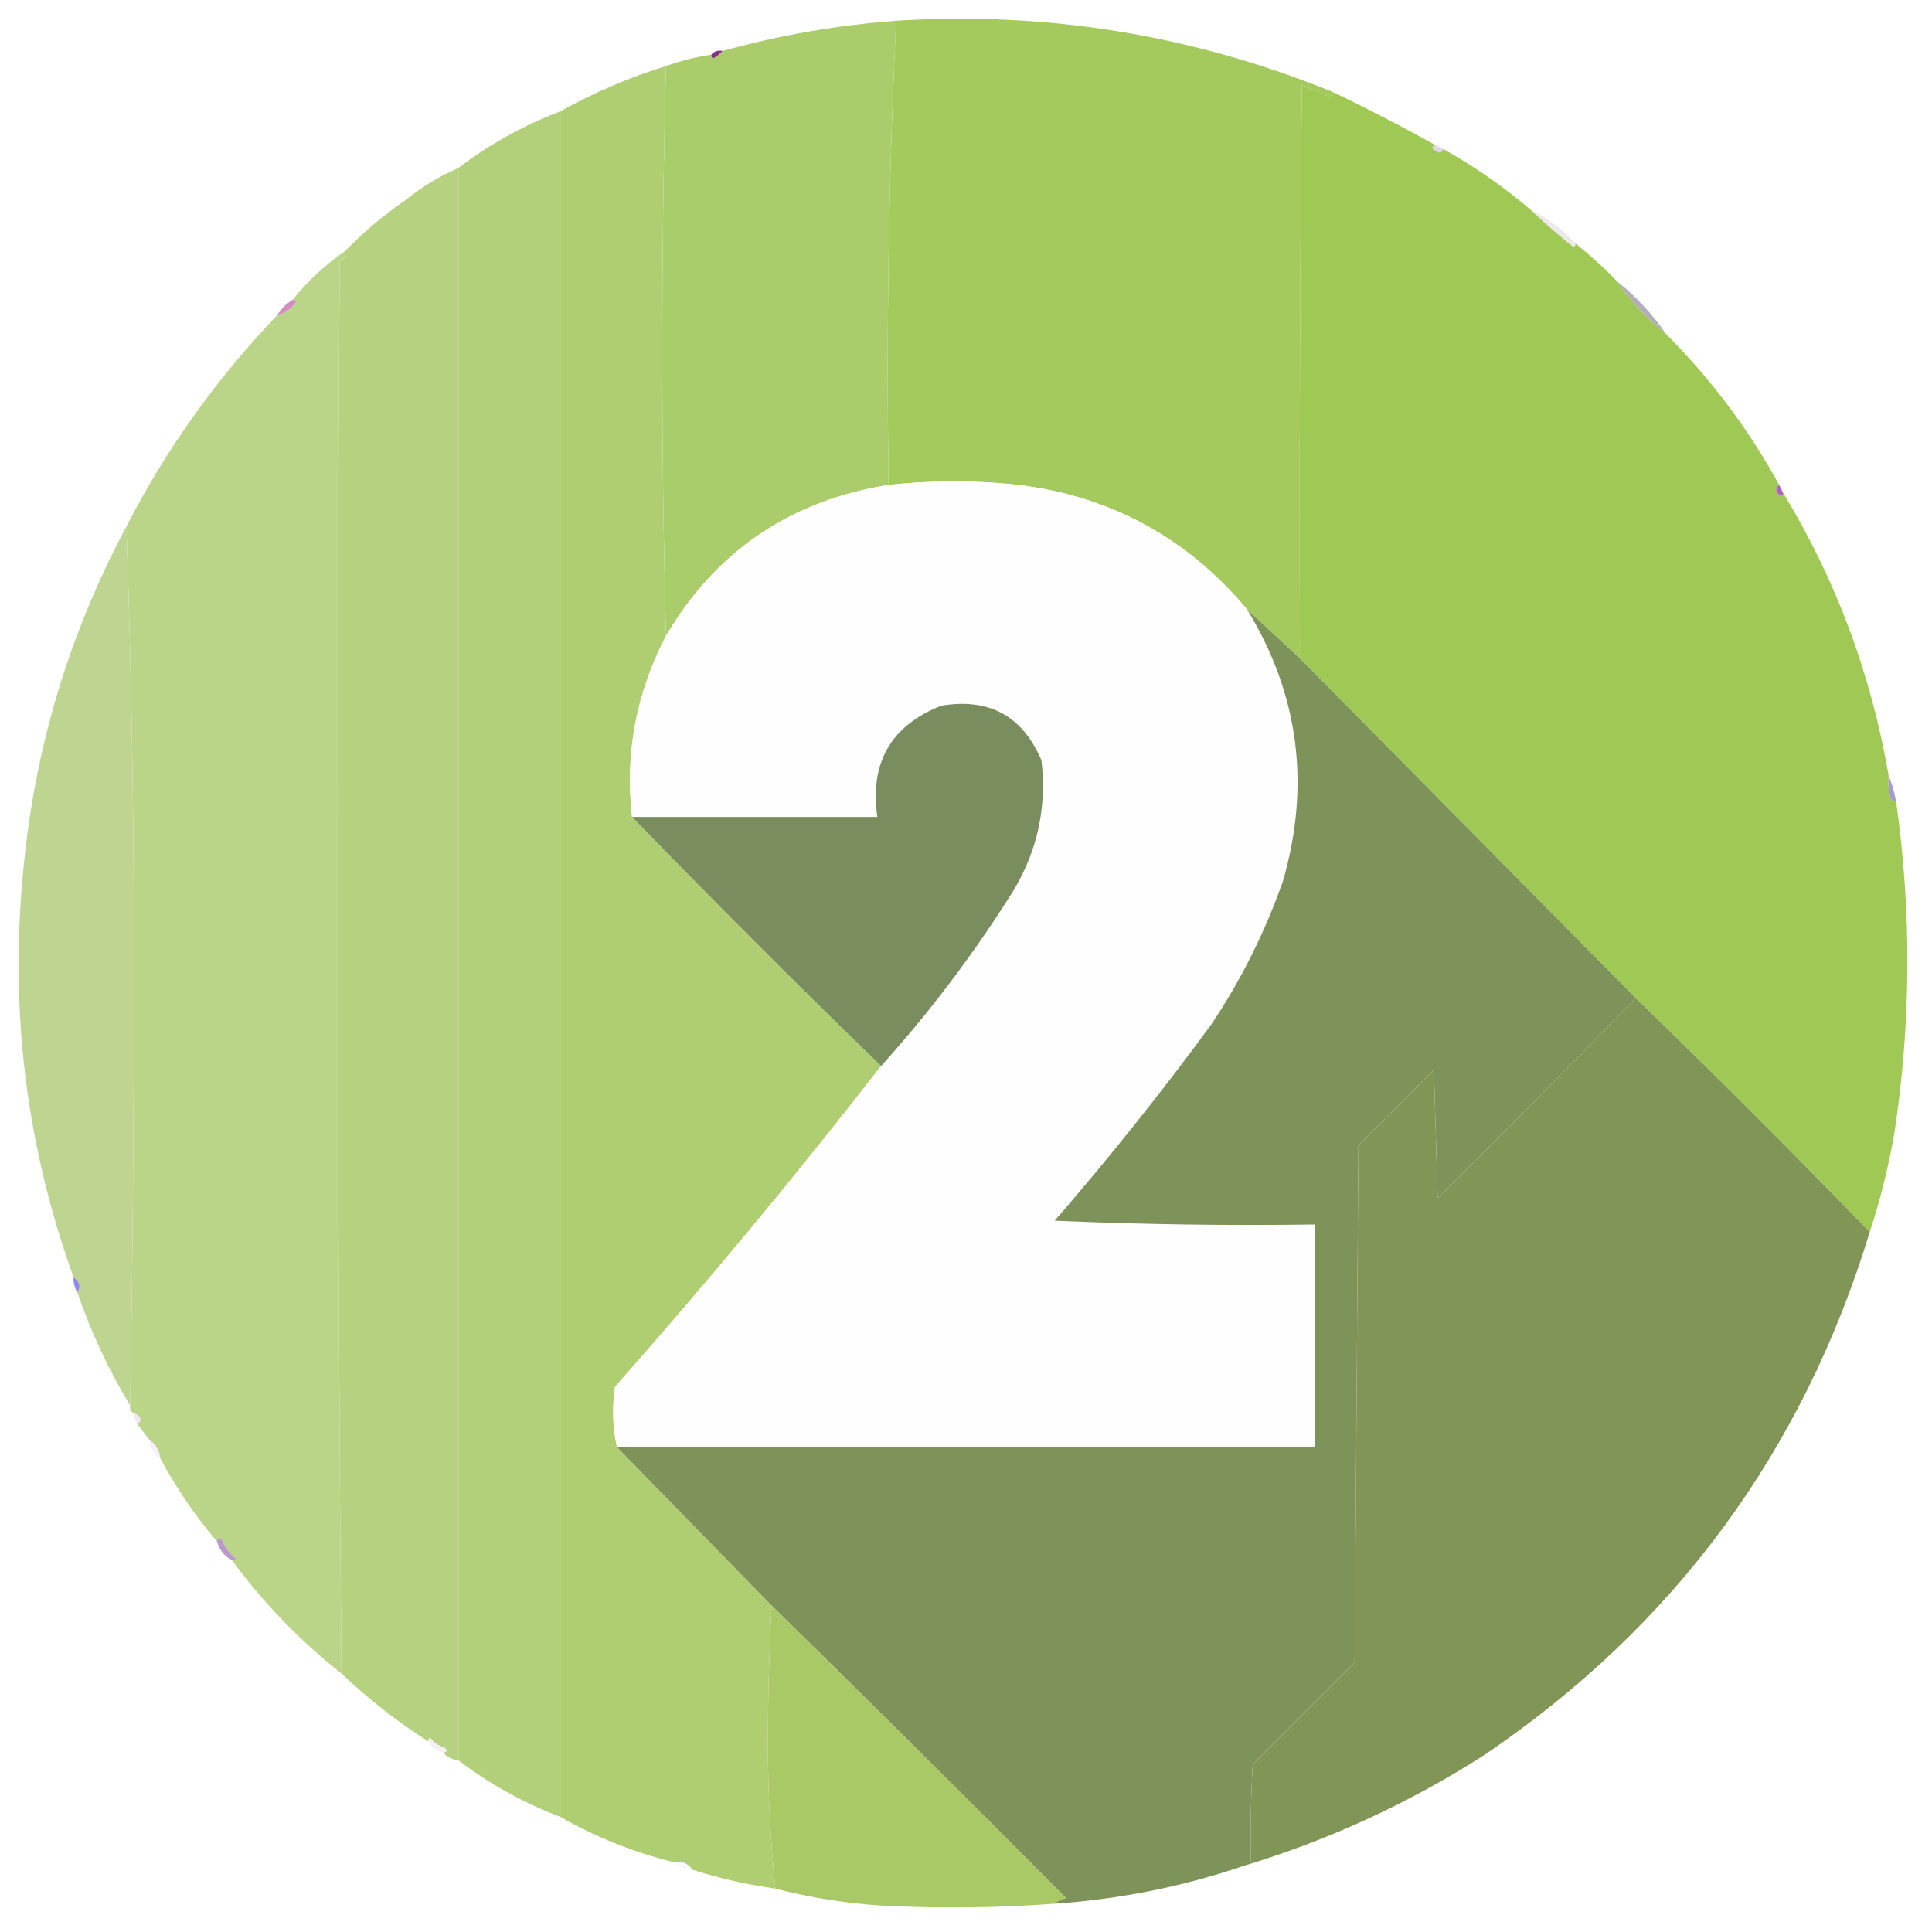
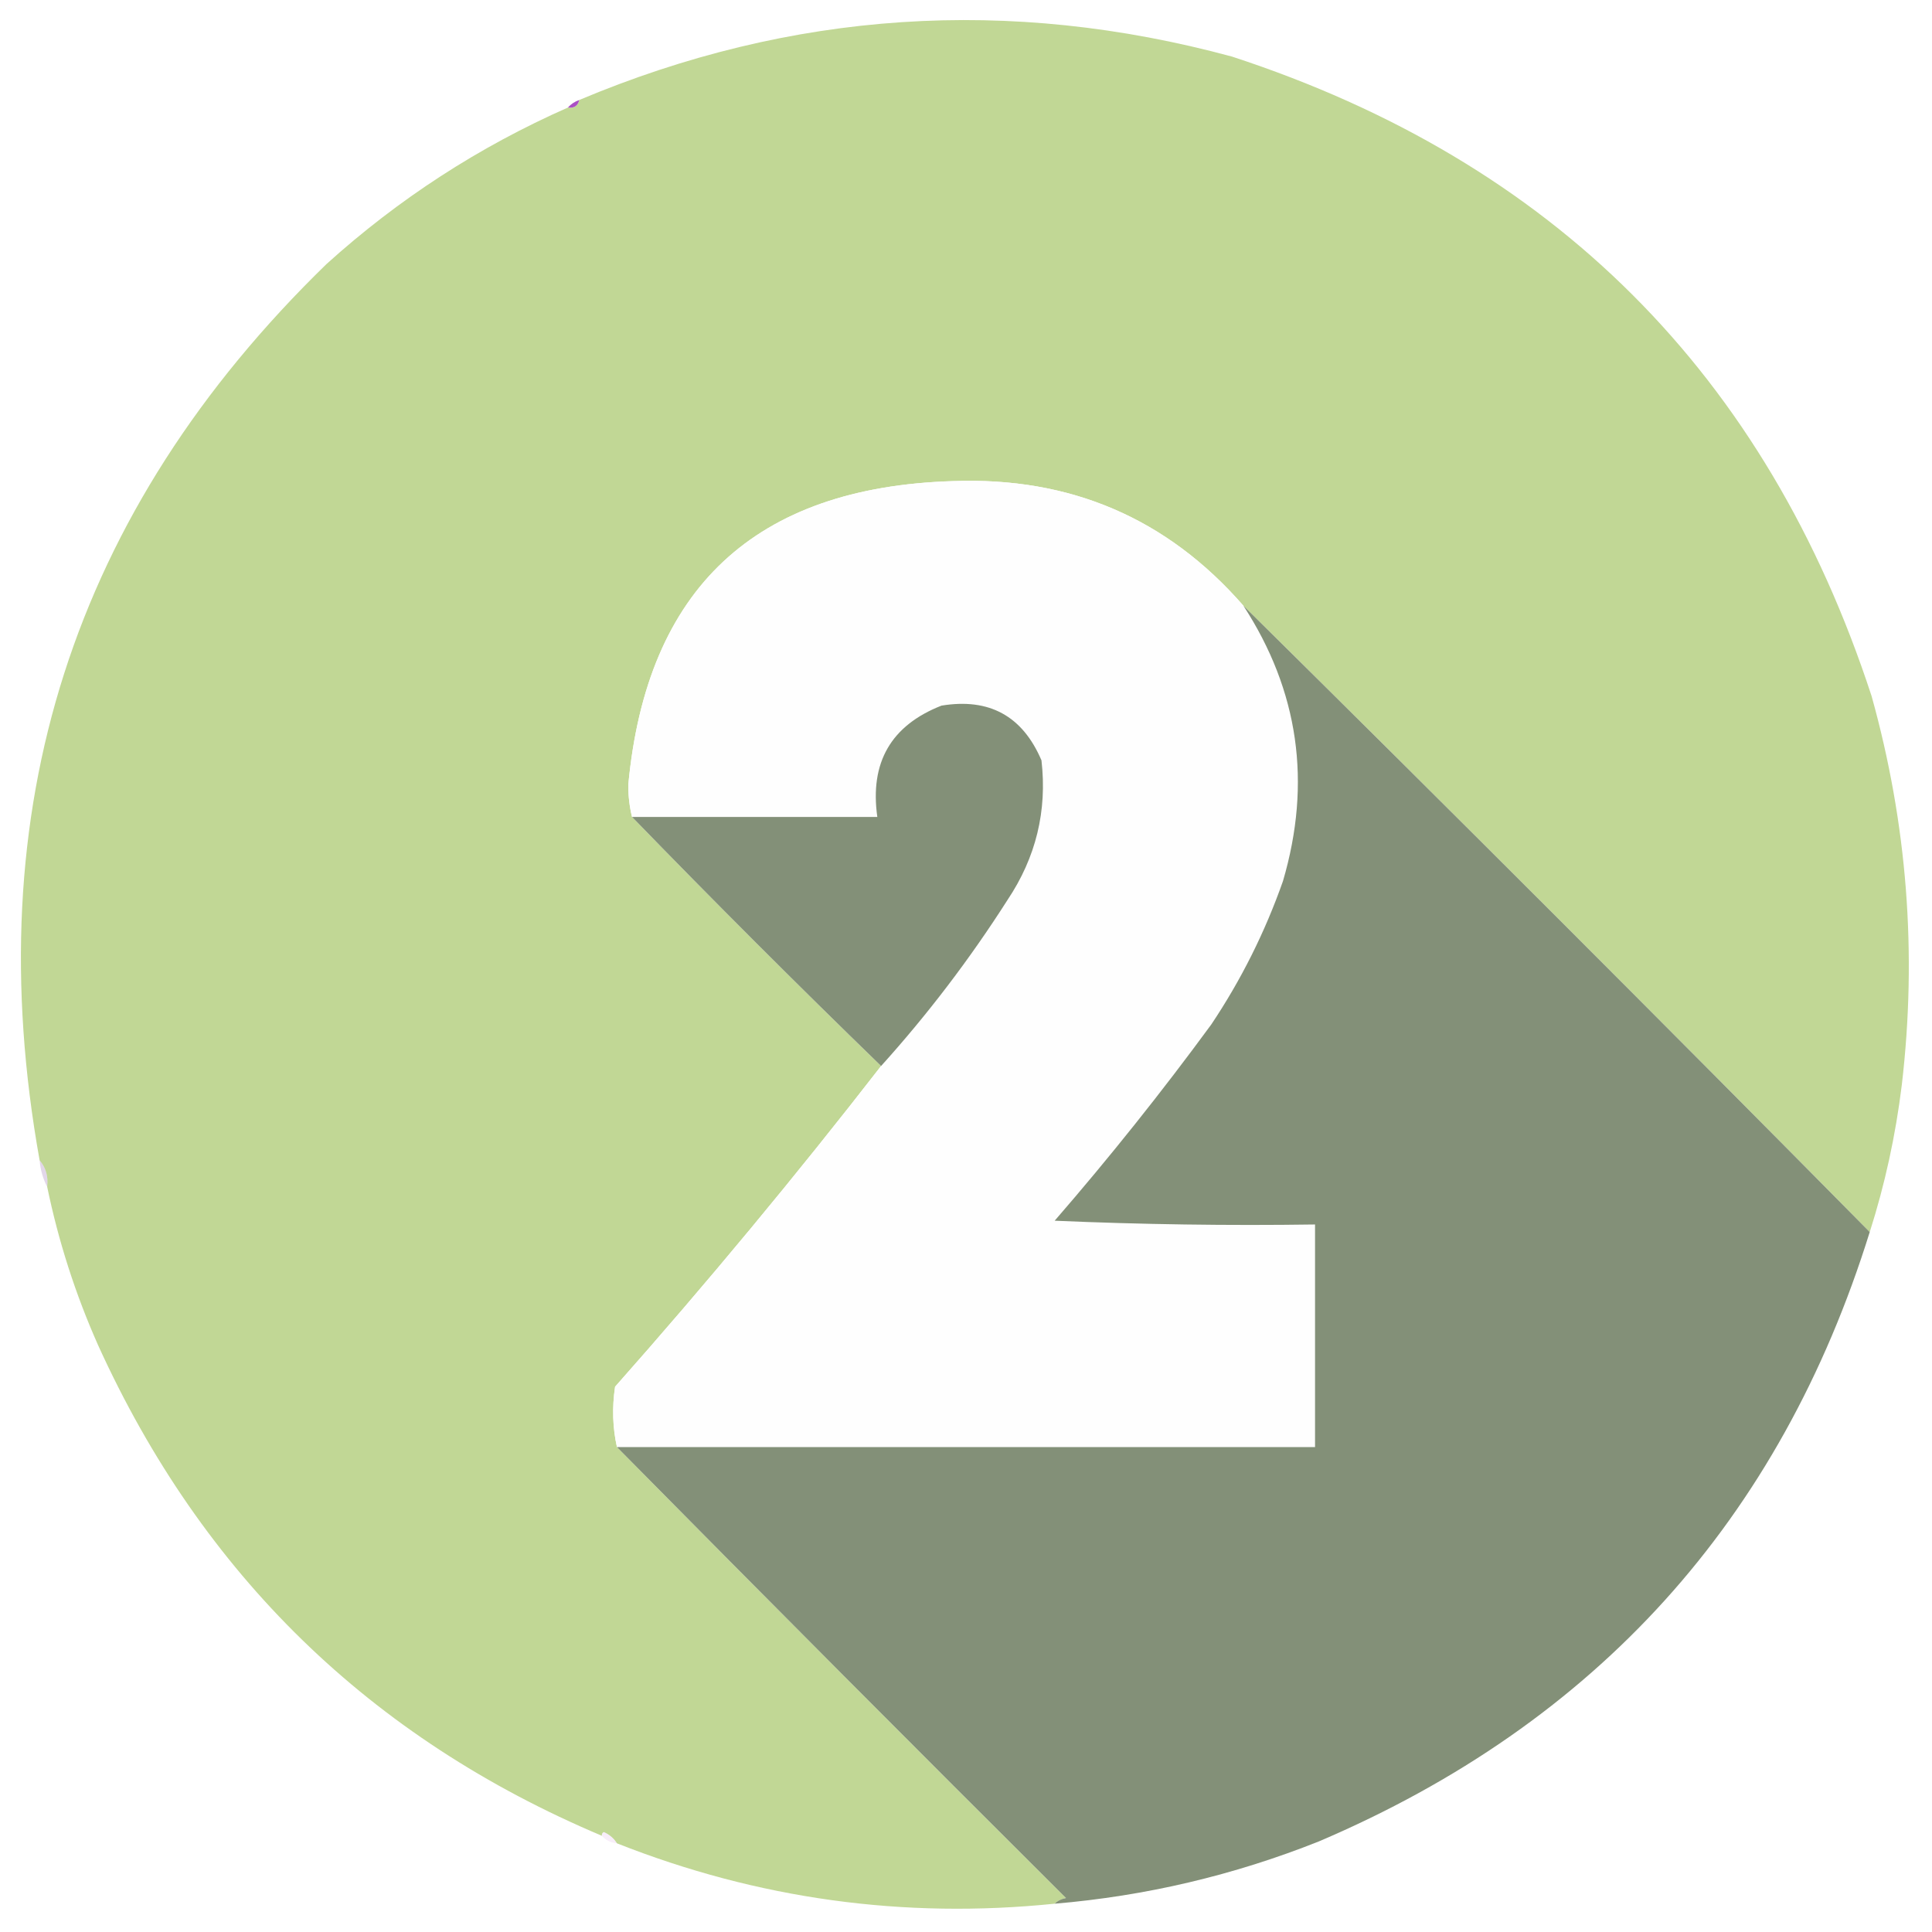
<svg xmlns="http://www.w3.org/2000/svg" version="1.1" width="512px" height="512px" style="shape-rendering:geometricPrecision; text-rendering:geometricPrecision; image-rendering:optimizeQuality; fill-rule:evenodd; clip-rule:evenodd">
  <g>
-     <path style="opacity:1" fill="#a4c95c" d="M 237.5,5.5 C 277.664,2.972 316.331,9.305 353.5,24.5C 353.265,25.097 352.765,25.43 352,25.5C 349.65,24.496 347.316,23.496 345,22.5C 344.5,73.166 344.333,123.832 344.5,174.5C 339.833,170.167 335.167,165.833 330.5,161.5C 313.367,141.099 291.367,129.932 264.5,128C 254.811,127.307 245.144,127.473 235.5,128.5C 234.848,87.281 235.515,46.281 237.5,5.5 Z" />
+     <path style="opacity:1" fill="#c1d795" d="M 495.5,326.5 C 440.5,270.833 385.167,215.5 329.5,160.5C 309.281,137.33 283.615,126.33 252.5,127.5C 200.058,129.112 171.392,155.946 166.5,208C 166.502,211.021 166.836,213.854 167.5,216.5C 189.167,238.833 211.167,260.833 233.5,282.5C 210.962,311.54 187.462,339.874 163,367.5C 162.183,373.016 162.349,378.35 163.5,383.5C 202.965,423.465 242.632,463.299 282.5,503C 281.263,503.232 280.263,503.732 279.5,504.5C 239.509,508.596 200.842,503.263 163.5,488.5C 162.685,487.163 161.518,486.163 160,485.5C 159.601,485.728 159.435,486.062 159.5,486.5C 98.119,460.62 53.619,417.287 26,356.5C 19.99,342.971 15.49,328.971 12.5,314.5C 12.829,311.772 12.163,309.438 10.5,307.5C -6.162,214.66 19.171,135.494 86.5,70C 105.599,52.736 126.933,38.903 150.5,28.5C 152.179,28.715 153.179,28.048 153.5,26.5C 209.77,2.832 267.437,-1.002 326.5,15C 411.667,42.833 468.167,99.333 496,184.5C 505.424,218.292 508.091,252.626 504,287.5C 502.358,300.888 499.525,313.888 495.5,326.5 Z" />
  </g>
  <g>
-     <path style="opacity:1" fill="#abcc6b" d="M 237.5,5.5 C 235.515,46.281 234.848,87.281 235.5,128.5C 209.445,132.674 189.778,146.008 176.5,168.5C 175.174,118.294 175.174,67.961 176.5,17.5C 180.397,16.09 184.397,15.09 188.5,14.5C 188.435,14.938 188.601,15.272 189,15.5C 189.995,14.934 190.828,14.267 191.5,13.5C 206.539,9.327 221.872,6.66 237.5,5.5 Z" />
+     <path style="opacity:0.984" fill="#a94cc3" d="M 153.5,26.5 C 153.179,28.048 152.179,28.715 150.5,28.5C 151.29,27.599 152.29,26.932 153.5,26.5 Z" />
  </g>
  <g>
-     <path style="opacity:0.988" fill="#813183" d="M 191.5,13.5 C 190.828,14.267 189.995,14.934 189,15.5C 188.601,15.272 188.435,14.938 188.5,14.5C 189.209,13.596 190.209,13.263 191.5,13.5 Z" />
+     <path style="opacity:1" fill="#fefefe" d="M 329.5,160.5 C 344.173,183.052 347.673,207.385 340,233.5C 335.248,247.003 328.915,259.67 321,271.5C 307.888,289.381 294.055,306.714 279.5,323.5C 302.49,324.5 325.49,324.833 348.5,324.5C 348.5,344.167 348.5,363.833 348.5,383.5C 286.833,383.5 225.167,383.5 163.5,383.5C 162.349,378.35 162.183,373.016 163,367.5C 187.462,339.874 210.962,311.54 233.5,282.5C 245.859,268.801 257.026,254.134 267,238.5C 274.541,227.223 277.541,214.889 276,201.5C 270.983,189.741 262.15,184.908 249.5,187C 236.123,192.245 230.457,202.078 232.5,216.5C 210.833,216.5 189.167,216.5 167.5,216.5C 166.836,213.854 166.502,211.021 166.5,208C 171.392,155.946 200.058,129.112 252.5,127.5C 283.615,126.33 309.281,137.33 329.5,160.5 Z" />
  </g>
  <g>
-     <path style="opacity:1" fill="#aece71" d="M 176.5,17.5 C 175.174,67.961 175.174,118.294 176.5,168.5C 168.587,183.724 165.587,199.724 167.5,216.5C 189.167,238.833 211.167,260.833 233.5,282.5C 210.962,311.54 187.462,339.874 163,367.5C 162.183,373.016 162.349,378.35 163.5,383.5C 177.167,397.5 190.833,411.5 204.5,425.5C 203.833,437.662 203.5,449.995 203.5,462.5C 203.519,475.39 204.186,488.057 205.5,500.5C 198.004,499.459 190.671,497.792 183.5,495.5C 182.365,493.787 180.698,493.12 178.5,493.5C 167.878,490.853 157.878,486.853 148.5,481.5C 148.5,330.833 148.5,180.167 148.5,29.5C 157.351,24.544 166.684,20.544 176.5,17.5 Z" />
+     <path style="opacity:1" fill="#839078" d="M 329.5,160.5 C 385.167,215.5 440.5,270.833 495.5,326.5C 471.755,402.796 423.088,456.63 349.5,488C 326.974,496.965 303.641,502.465 279.5,504.5C 280.263,503.732 281.263,503.232 282.5,503C 242.632,463.299 202.965,423.465 163.5,383.5C 225.167,383.5 286.833,383.5 348.5,383.5C 348.5,363.833 348.5,344.167 348.5,324.5C 325.49,324.833 302.49,324.5 279.5,323.5C 294.055,306.714 307.888,289.381 321,271.5C 328.915,259.67 335.248,247.003 340,233.5C 347.673,207.385 344.173,183.052 329.5,160.5 Z" />
  </g>
  <g>
-     <path style="opacity:1" fill="#a0c854" d="M 353.5,24.5 C 362.692,28.928 371.692,33.595 380.5,38.5C 379.262,38.81 379.262,39.31 380.5,40C 381.437,40.692 382.103,40.525 382.5,39.5C 390.742,44.087 398.409,49.42 405.5,55.5C 409.141,58.968 412.974,62.302 417,65.5C 417.399,65.272 417.565,64.938 417.5,64.5C 421.397,67.609 425.064,70.943 428.5,74.5C 431.806,79.498 436.139,84.165 441.5,88.5C 453.392,100.395 463.392,113.728 471.5,128.5C 470.287,129.497 470.454,130.497 472,131.5C 472.399,131.272 472.565,130.938 472.5,130.5C 486.556,153.661 495.89,178.661 500.5,205.5C 500.338,207.527 500.505,209.527 501,211.5C 501.383,212.056 501.883,212.389 502.5,212.5C 506.637,241.852 506.471,271.186 502,300.5C 500.431,309.442 498.264,318.109 495.5,326.5C 475.167,305.5 454.5,284.833 433.5,264.5C 403.833,234.5 374.167,204.5 344.5,174.5C 344.333,123.832 344.5,73.166 345,22.5C 347.316,23.496 349.65,24.496 352,25.5C 352.765,25.43 353.265,25.097 353.5,24.5 Z" />
+     <path style="opacity:1" fill="#839078" d="M 233.5,282.5 C 211.167,260.833 189.167,238.833 167.5,216.5C 189.167,216.5 210.833,216.5 232.5,216.5C 230.457,202.078 236.123,192.245 249.5,187C 262.15,184.908 270.983,189.741 276,201.5C 277.541,214.889 274.541,227.223 267,238.5C 257.026,254.134 245.859,268.801 233.5,282.5 Z" />
  </g>
  <g>
-     <path style="opacity:1" fill="#b2d079" d="M 148.5,29.5 C 148.5,180.167 148.5,330.833 148.5,481.5C 138.686,477.764 129.686,472.764 121.5,466.5C 121.5,325.833 121.5,185.167 121.5,44.5C 129.729,38.216 138.729,33.216 148.5,29.5 Z" />
+     <path style="opacity:0.247" fill="#895da7" d="M 10.5,307.5 C 12.163,309.438 12.829,311.772 12.5,314.5C 11.388,312.401 10.722,310.067 10.5,307.5 Z" />
  </g>
  <g>
-     <path style="opacity:0.224" fill="#7f4990" d="M 380.5,38.5 C 381.167,38.833 381.833,39.167 382.5,39.5C 382.103,40.525 381.437,40.692 380.5,40C 379.262,39.31 379.262,38.81 380.5,38.5 Z" />
-   </g>
-   <g>
-     <path style="opacity:1" fill="#b6d280" d="M 121.5,44.5 C 121.5,185.167 121.5,325.833 121.5,466.5C 119.847,466.34 118.514,465.674 117.5,464.5C 118.738,464.19 118.738,463.69 117.5,463C 116.069,462.535 114.903,461.701 114,460.5C 113.601,460.728 113.435,461.062 113.5,461.5C 105.236,456.233 97.569,450.233 90.5,443.5C 89.337,318.873 89.17,194.207 90,69.5C 91.039,68.756 91.539,67.756 91.5,66.5C 96.349,61.489 101.683,56.989 107.5,53C 111.807,49.517 116.473,46.683 121.5,44.5 Z" />
-   </g>
-   <g>
-     <path style="opacity:0.255" fill="#b7a4a7" d="M 405.5,55.5 C 410.071,57.738 414.071,60.738 417.5,64.5C 417.565,64.938 417.399,65.272 417,65.5C 412.974,62.302 409.141,58.968 405.5,55.5 Z" />
-   </g>
-   <g>
-     <path style="opacity:0.871" fill="#a8a2ae" d="M 428.5,74.5 C 433.562,78.559 437.895,83.226 441.5,88.5C 436.139,84.165 431.806,79.498 428.5,74.5 Z" />
-   </g>
-   <g>
-     <path style="opacity:1" fill="#bad488" d="M 91.5,66.5 C 91.539,67.756 91.039,68.756 90,69.5C 89.17,194.207 89.337,318.873 90.5,443.5C 79.461,434.795 69.795,424.795 61.5,413.5C 61.938,413.565 62.272,413.399 62.5,413C 60.951,411.786 59.785,410.286 59,408.5C 58.31,407.262 57.81,407.262 57.5,408.5C 51.725,401.72 46.725,394.387 42.5,386.5C 42.25,384.326 41.25,382.659 39.5,381.5C 38.512,380.205 37.512,378.872 36.5,377.5C 37.715,376.221 37.382,375.221 35.5,374.5C 34.662,374.158 34.328,373.492 34.5,372.5C 35.164,333.57 35.497,294.57 35.5,255.5C 35.5,216.494 34.833,177.828 33.5,139.5C 44.15,118.861 57.483,100.194 73.5,83.5C 75.544,82.969 77.211,81.802 78.5,80C 78.272,79.601 77.938,79.435 77.5,79.5C 81.539,74.46 86.206,70.127 91.5,66.5 Z" />
-   </g>
-   <g>
-     <path style="opacity:0.827" fill="#ca73b3" d="M 77.5,79.5 C 77.938,79.435 78.272,79.601 78.5,80C 77.211,81.802 75.544,82.969 73.5,83.5C 74.5,81.833 75.833,80.5 77.5,79.5 Z" />
-   </g>
-   <g>
-     <path style="opacity:1" fill="#fefefe" d="M 330.5,161.5 C 344.202,183.968 347.369,207.968 340,233.5C 335.248,247.003 328.915,259.67 321,271.5C 307.888,289.381 294.055,306.714 279.5,323.5C 302.49,324.5 325.49,324.833 348.5,324.5C 348.5,344.167 348.5,363.833 348.5,383.5C 286.833,383.5 225.167,383.5 163.5,383.5C 162.349,378.35 162.183,373.016 163,367.5C 187.462,339.874 210.962,311.54 233.5,282.5C 245.859,268.801 257.026,254.134 267,238.5C 274.541,227.223 277.541,214.889 276,201.5C 270.983,189.741 262.15,184.908 249.5,187C 236.123,192.245 230.457,202.078 232.5,216.5C 210.833,216.5 189.167,216.5 167.5,216.5C 165.587,199.724 168.587,183.724 176.5,168.5C 189.778,146.008 209.445,132.674 235.5,128.5C 245.144,127.473 254.811,127.307 264.5,128C 291.367,129.932 313.367,141.099 330.5,161.5 Z" />
-   </g>
-   <g>
-     <path style="opacity:0.992" fill="#b060bc" d="M 471.5,128.5 C 471.833,129.167 472.167,129.833 472.5,130.5C 472.565,130.938 472.399,131.272 472,131.5C 470.454,130.497 470.287,129.497 471.5,128.5 Z" />
-   </g>
-   <g>
-     <path style="opacity:1" fill="#bed491" d="M 33.5,139.5 C 34.833,177.828 35.5,216.494 35.5,255.5C 35.497,294.57 35.164,333.57 34.5,372.5C 28.777,363.05 24.11,353.05 20.5,342.5C 21.471,341.038 21.138,339.705 19.5,338.5C 7.162,304.315 2.662,268.982 6,232.5C 8.814,199.569 17.981,168.569 33.5,139.5 Z" />
-   </g>
-   <g>
-     <path style="opacity:1" fill="#7a8d5f" d="M 233.5,282.5 C 211.167,260.833 189.167,238.833 167.5,216.5C 189.167,216.5 210.833,216.5 232.5,216.5C 230.457,202.078 236.123,192.245 249.5,187C 262.15,184.908 270.983,189.741 276,201.5C 277.541,214.889 274.541,227.223 267,238.5C 257.026,254.134 245.859,268.801 233.5,282.5 Z" />
-   </g>
-   <g>
-     <path style="opacity:0.851" fill="#988ac6" d="M 500.5,205.5 C 501.407,207.657 502.073,209.99 502.5,212.5C 501.883,212.389 501.383,212.056 501,211.5C 500.505,209.527 500.338,207.527 500.5,205.5 Z" />
-   </g>
-   <g>
-     <path style="opacity:1" fill="#7e935a" d="M 330.5,161.5 C 335.167,165.833 339.833,170.167 344.5,174.5C 374.167,204.5 403.833,234.5 433.5,264.5C 416.202,282.299 398.702,299.965 381,317.5C 380.667,306.167 380.333,294.833 380,283.5C 373.333,290.167 366.667,296.833 360,303.5C 359.667,349.167 359.333,394.833 359,440.5C 350,449.5 341,458.5 332,467.5C 331.5,476.16 331.334,484.827 331.5,493.5C 329.599,493.246 328.933,493.58 329.5,494.5C 313.382,499.99 296.715,503.324 279.5,504.5C 280.263,503.732 281.263,503.232 282.5,503C 256.632,476.965 230.632,451.132 204.5,425.5C 190.833,411.5 177.167,397.5 163.5,383.5C 225.167,383.5 286.833,383.5 348.5,383.5C 348.5,363.833 348.5,344.167 348.5,324.5C 325.49,324.833 302.49,324.5 279.5,323.5C 294.055,306.714 307.888,289.381 321,271.5C 328.915,259.67 335.248,247.003 340,233.5C 347.369,207.968 344.202,183.968 330.5,161.5 Z" />
-   </g>
-   <g>
-     <path style="opacity:1" fill="#809556" d="M 433.5,264.5 C 454.5,284.833 475.167,305.5 495.5,326.5C 477.749,384.735 443.749,430.901 393.5,465C 373.543,477.812 352.21,487.645 329.5,494.5C 328.933,493.58 329.599,493.246 331.5,493.5C 331.334,484.827 331.5,476.16 332,467.5C 341,458.5 350,449.5 359,440.5C 359.333,394.833 359.667,349.167 360,303.5C 366.667,296.833 373.333,290.167 380,283.5C 380.333,294.833 380.667,306.167 381,317.5C 398.702,299.965 416.202,282.299 433.5,264.5 Z" />
-   </g>
-   <g>
-     <path style="opacity:0.631" fill="#593dde" d="M 19.5,338.5 C 21.138,339.705 21.471,341.038 20.5,342.5C 19.766,341.292 19.433,339.959 19.5,338.5 Z" />
-   </g>
-   <g>
-     <path style="opacity:0.106" fill="#a0127a" d="M 35.5,374.5 C 37.382,375.221 37.715,376.221 36.5,377.5C 35.89,376.609 35.557,375.609 35.5,374.5 Z" />
-   </g>
-   <g>
-     <path style="opacity:0.086" fill="#9d49c0" d="M 39.5,381.5 C 41.25,382.659 42.25,384.326 42.5,386.5C 40.75,385.341 39.75,383.674 39.5,381.5 Z" />
-   </g>
-   <g>
-     <path style="opacity:0.667" fill="#9466af" d="M 61.5,413.5 C 59.457,412.421 58.124,410.754 57.5,408.5C 57.81,407.262 58.31,407.262 59,408.5C 59.785,410.286 60.951,411.786 62.5,413C 62.272,413.399 61.938,413.565 61.5,413.5 Z" />
-   </g>
-   <g>
-     <path style="opacity:1" fill="#a8c966" d="M 204.5,425.5 C 230.632,451.132 256.632,476.965 282.5,503C 281.263,503.232 280.263,503.732 279.5,504.5C 264.211,505.635 248.878,505.802 233.5,505C 223.89,504.368 214.556,502.868 205.5,500.5C 204.186,488.057 203.519,475.39 203.5,462.5C 203.5,449.995 203.833,437.662 204.5,425.5 Z" />
-   </g>
-   <g>
-     <path style="opacity:0.122" fill="#a480b0" d="M 117.5,464.5 C 115.77,463.974 114.436,462.974 113.5,461.5C 113.435,461.062 113.601,460.728 114,460.5C 114.903,461.701 116.069,462.535 117.5,463C 118.738,463.69 118.738,464.19 117.5,464.5 Z" />
-   </g>
-   <g>
-     <path style="opacity:0.035" fill="#9642a9" d="M 178.5,493.5 C 180.698,493.12 182.365,493.787 183.5,495.5C 181.597,495.204 179.93,494.537 178.5,493.5 Z" />
+     <path style="opacity:0.098" fill="#ba54c0" d="M 163.5,488.5 C 161.847,488.34 160.514,487.674 159.5,486.5C 159.435,486.062 159.601,485.728 160,485.5C 161.518,486.163 162.685,487.163 163.5,488.5 Z" />
  </g>
</svg>
